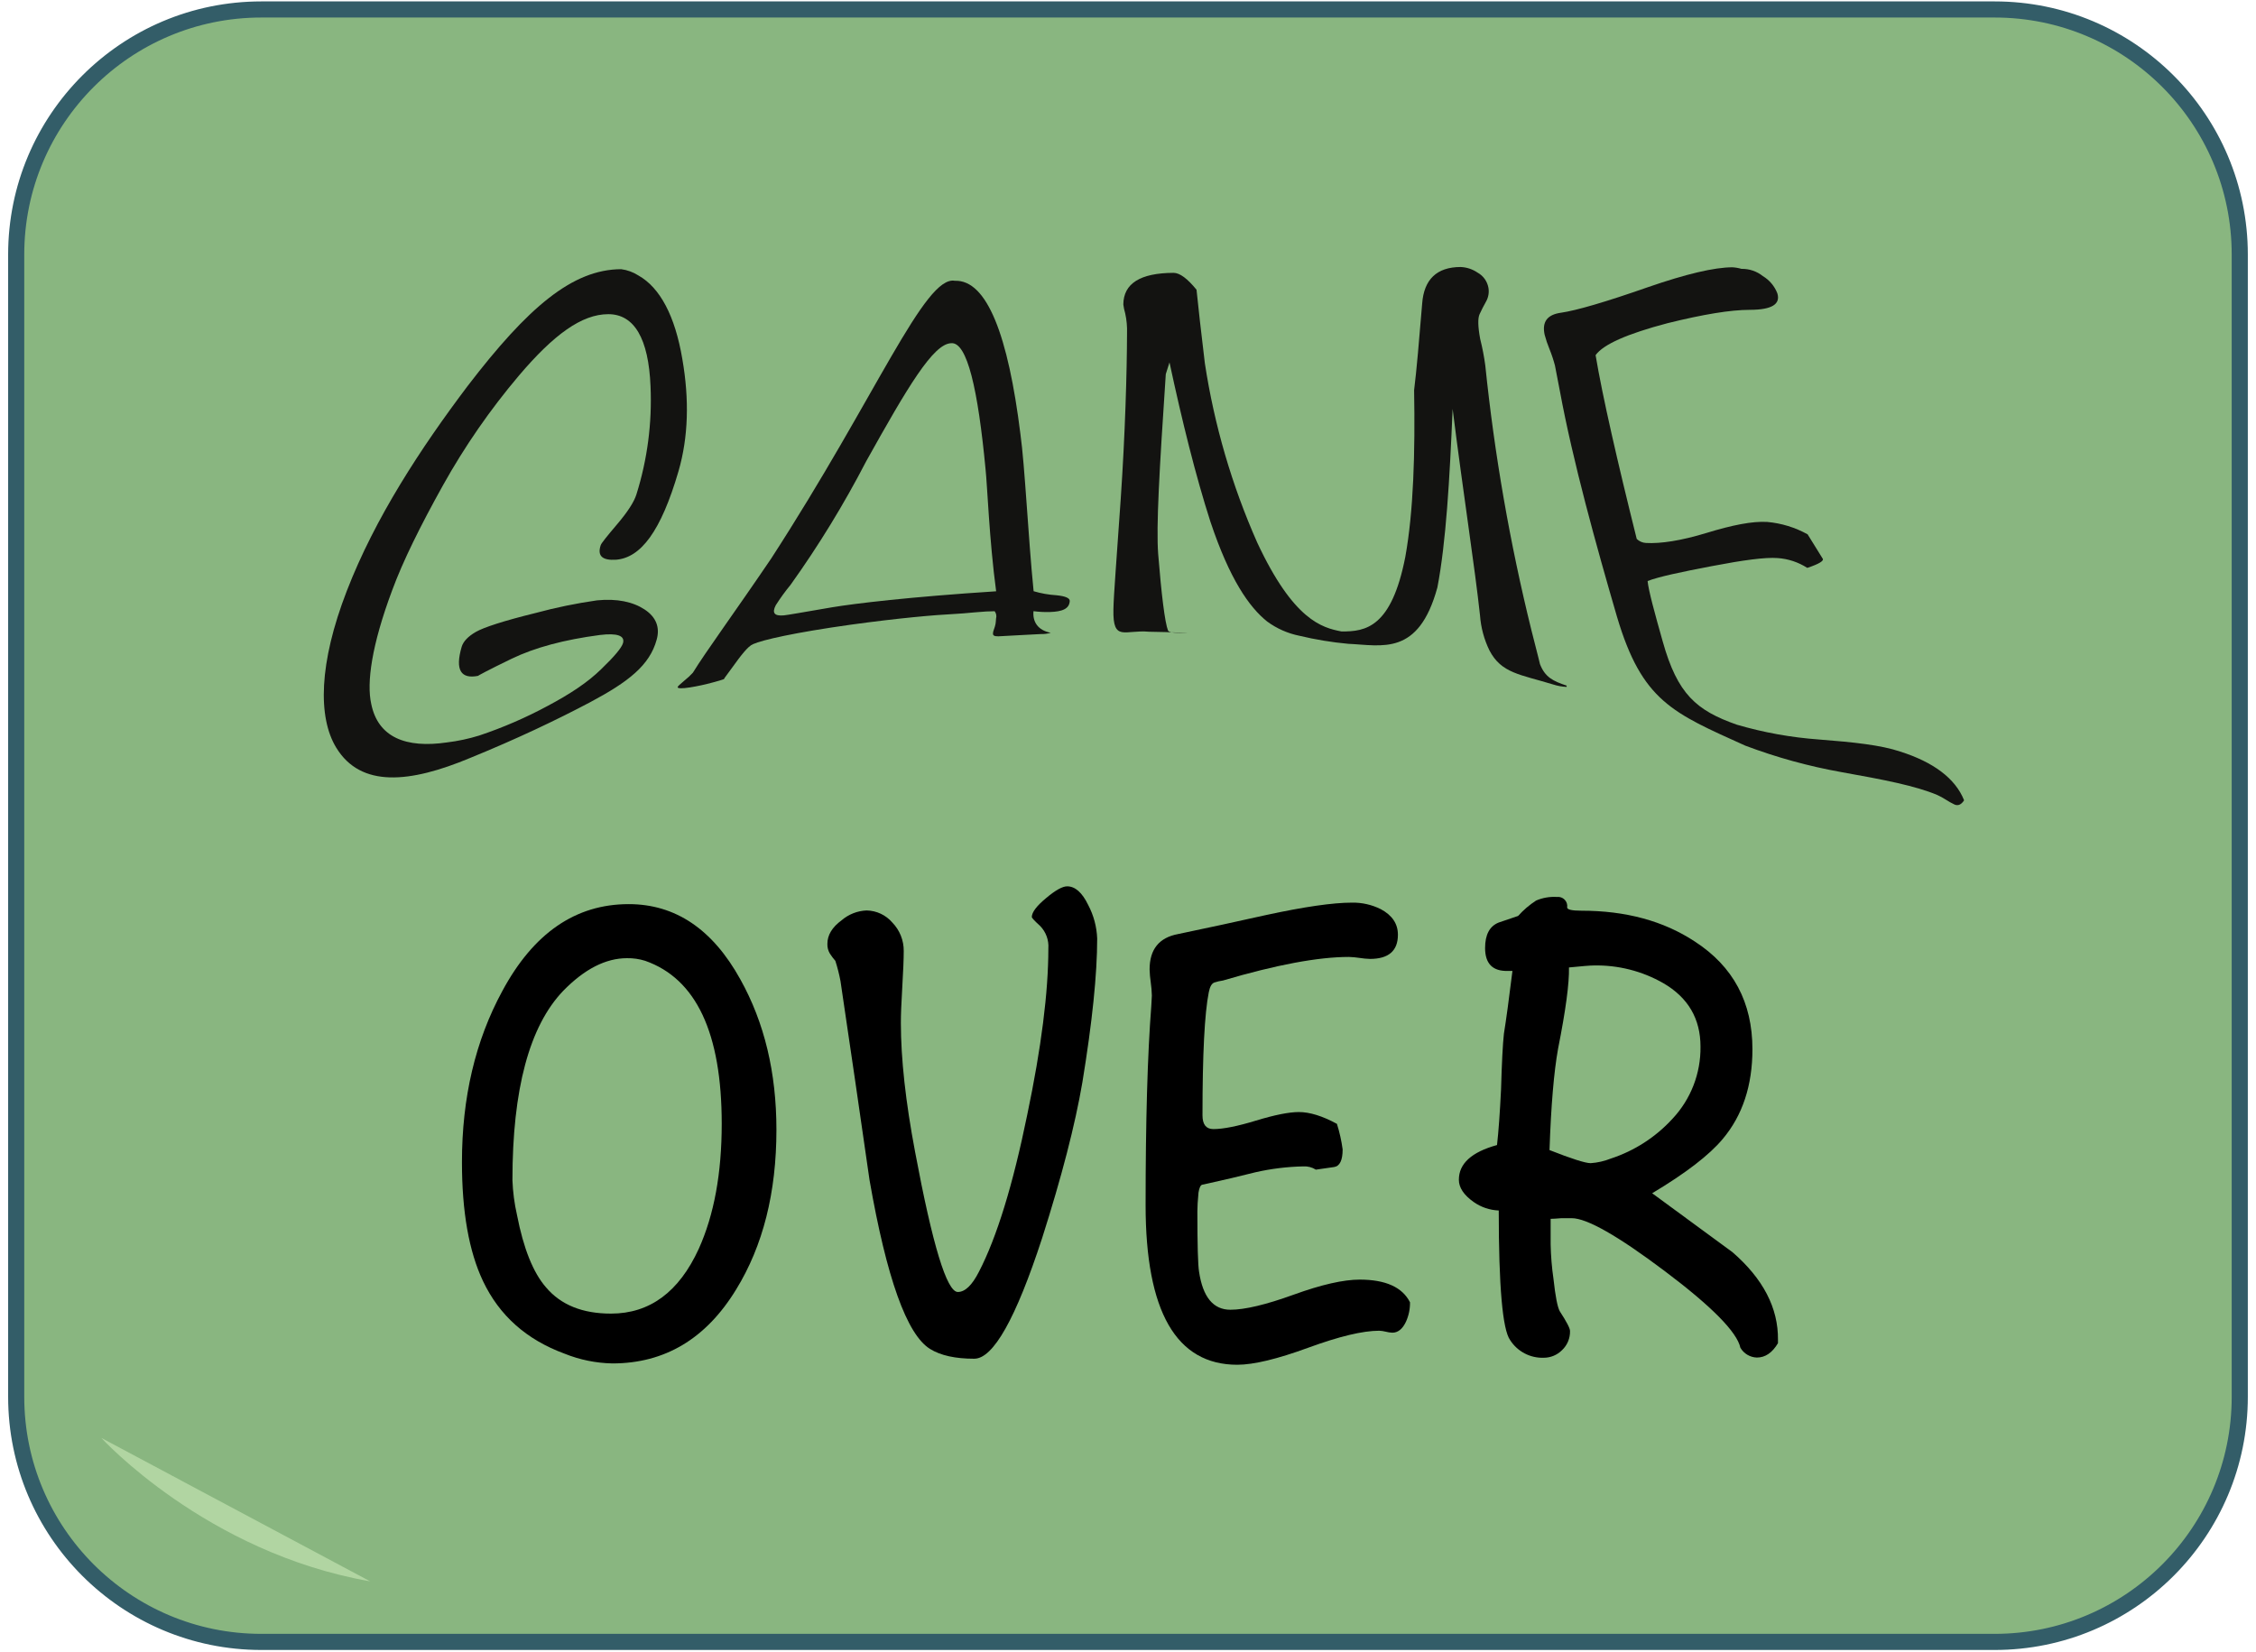
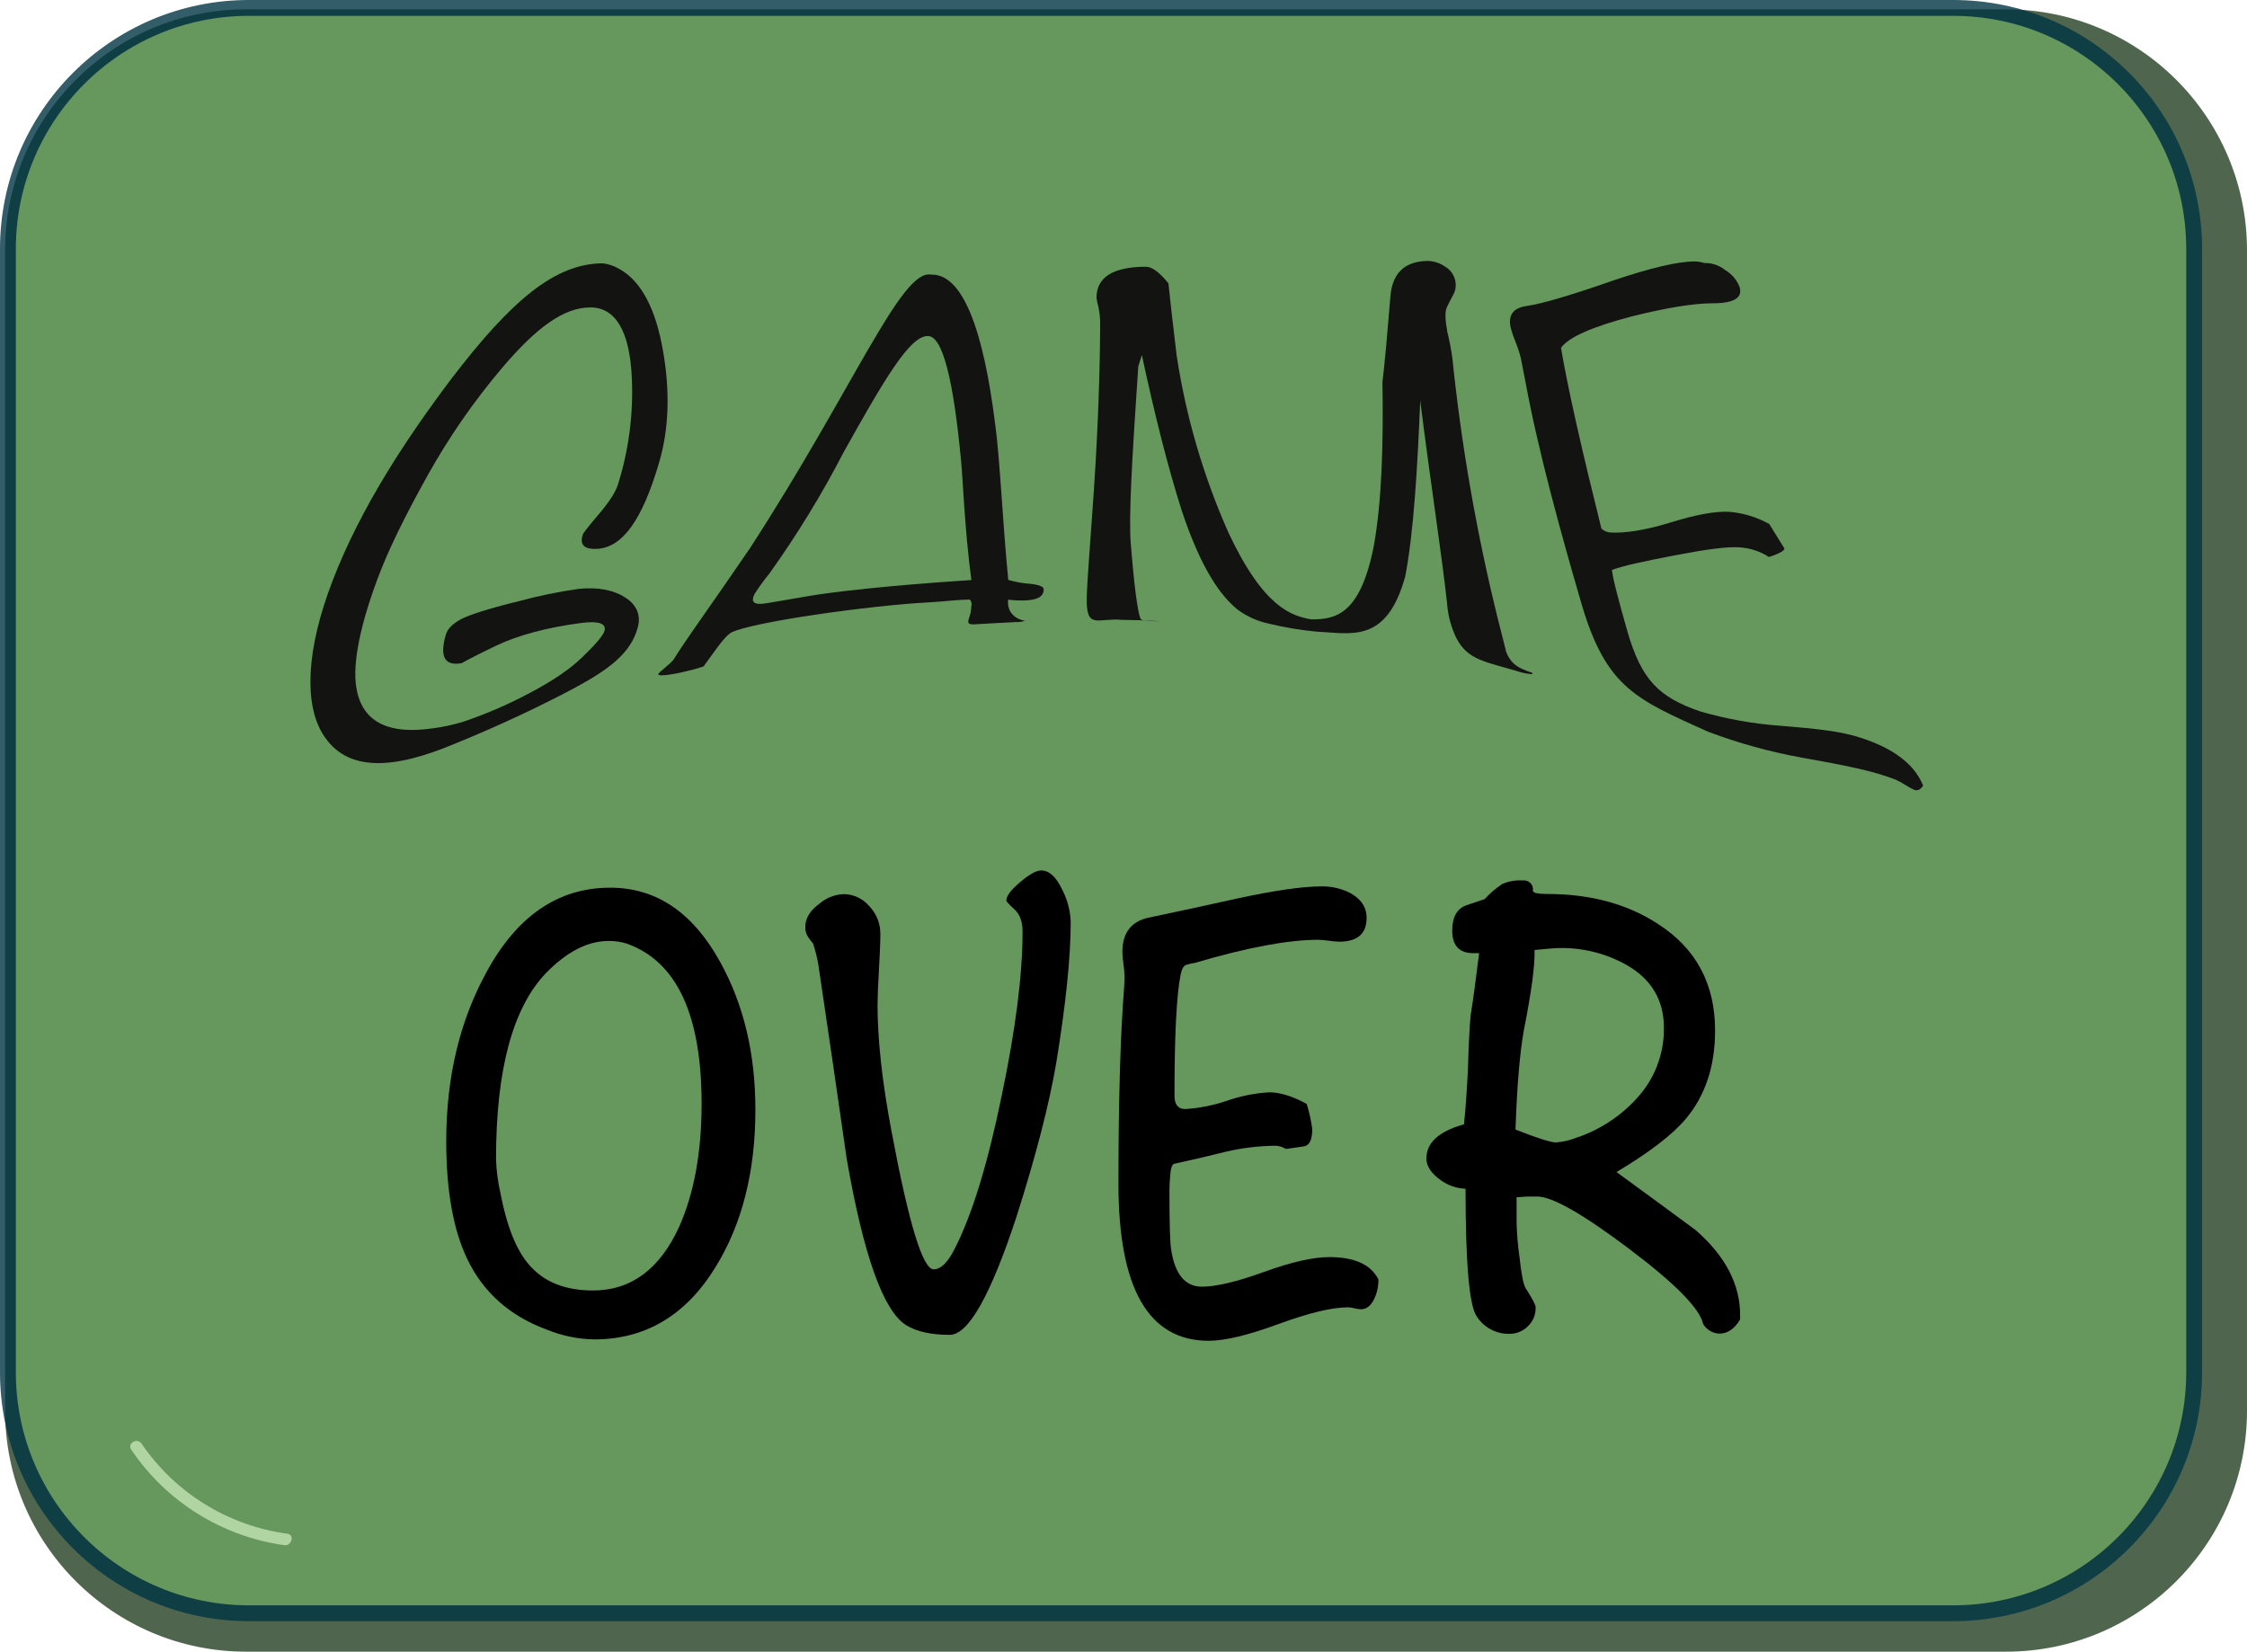
- <svg xmlns="http://www.w3.org/2000/svg" width="560" height="410" viewBox="0 0 560 410">
+ <svg xmlns="http://www.w3.org/2000/svg" width="567.29" height="416.99" viewBox="0 0 567.29 416.99">
  <defs>
-     <style>.cls-1{fill:#6ba460;stroke:#003442;stroke-miterlimit:10;stroke-width:4px;opacity:0.8;}.cls-2{fill:#131311;}.cls-3{fill:#b1d5a2;}</style>
+     <style>.cls-1{fill:#233f22;}.cls-1,.cls-2{opacity:0.8;}.cls-2{fill:#6ba460;stroke:#003442;stroke-miterlimit:10;stroke-width:4px;}.cls-3{fill:#131311;}.cls-4{fill:#b1d5a2;}</style>
  </defs>
  <g id="Lag_1" data-name="Lag 1">
-     <rect class="cls-1" x="4.02" y="2.35" width="551.95" height="405.29" rx="60.85" />
-     <path class="cls-2" d="M163,158.82c-1.74,6.4-7.1,10.5-16.45,15.49-8.53,4.51-18.29,9.15-29.88,13.88-14.87,6.21-27.08,7.48-33.21-2.57-4.59-7.53-4.33-20.94,2.62-38.9,7-18.13,18.35-35.45,30-50.89,15-19.57,26-28.94,38.1-29a10.39,10.39,0,0,1,4.3,1.57c5.34,3,9.08,10,10.89,20.72,1.76,10.08,1.5,19.42-.94,27.84-4.38,15.05-9.4,21.48-15.46,22-3.45.23-4.75-.93-3.86-3.6.14-.47,1.53-2.2,4.12-5.25s4.16-5.5,4.74-7.34a78,78,0,0,0,3.51-26.84C161,84,157.41,78,151,78c-6.59,0-13.54,5.06-22.19,15.25a171.35,171.35,0,0,0-18.87,27.27c-5.62,10.1-9.93,18.8-12.58,26-5.13,13.71-6.38,23-5.21,28.24,1.68,8.3,8.59,11.06,18.81,9.56a45.52,45.52,0,0,0,8-1.71,108.08,108.08,0,0,0,17-7.36c5.49-2.92,9.88-5.79,13.29-9.13,3.23-3.11,5.08-5.31,5.4-6.47.5-1.81-1.39-2.53-5.74-2-8.83,1.16-16.15,3.11-21.94,5.91s-8.53,4.29-8.27,4.23c-4.23.84-5.81-1.36-4.1-7.21.4-1.32,1.57-2.57,3.51-3.69s6.89-2.75,14.83-4.7a127.33,127.33,0,0,1,15.26-3.14c5-.49,8.92.37,11.8,2.26S163.86,155.78,163,158.82Z" />
-     <path class="cls-2" d="M265.54,149.22c-.11,1.9-1.77,2.64-5,2.73a26.57,26.57,0,0,1-4-.21c-.26,2.65,1.12,4.77,4.29,5.36a8.07,8.07,0,0,1-2.55.32c-1.55.09-3.25.16-5.11.27l-5.35.29c-1,0-1.47-.16-1.31-.95,0-.22.18-.62.45-1.48s.23-1.61.29-2a2.07,2.07,0,0,0-.35-1.8c-1.15,0-2.79.08-4.94.28s-3.66.33-4.57.37c-5.54.28-14.29,1.05-26.34,2.71-13.76,1.93-21.84,3.77-24.12,4.81-1.25.48-3.1,2.93-5,5.57-1.49,2.09-2.12,2.82-2.23,3.12-.65.24-1.55.5-2.72.81a53.53,53.53,0,0,1-5.68,1.24c-2.09.32-3.12.28-3.09-.07,0-.17.56-.69,1.73-1.67A16.82,16.82,0,0,0,172,167c3.2-5.21,10.15-14.66,19.4-28.29,26.2-40.42,38.12-70.39,45.62-69,8-.3,13.25,13.68,16.27,38,1.12,8,1.9,25.22,3.28,39.07a25.41,25.41,0,0,0,5.63,1C264.46,148,265.58,148.49,265.54,149.22Zm-18.27-2.42c-1.71-12.73-2.2-26.43-2.63-30.31-1.87-19.77-4.56-31.67-8.54-31.28-4.45.13-10.8,10.87-21.11,29.35a251.05,251.05,0,0,1-18.76,30.65,50.94,50.94,0,0,0-3.67,5.06c-1,1.94-.31,2.71,2,2.51.77-.06,4.77-.77,11.95-2C212.11,149.84,225.77,148.19,247.27,146.8Z" />
-     <path class="cls-2" d="M369.47,71.45a5.14,5.14,0,0,1-.6,3.43c-.61,1.08-1.14,2.12-1.6,3.13s-.42,3.06.15,6.14a59.08,59.08,0,0,1,1.27,6.59,478.45,478.45,0,0,0,11.44,65.68c1.81,7,2.12,8.44,2.13,8.45,1.26,3.25,3.2,4.21,6.62,5.35,0,.12,0,.23,0,.32a12.54,12.54,0,0,1-3.33-.6c-8.25-2.52-12.86-2.77-15.83-8.46a23.79,23.79,0,0,1-2.34-8.68c-1.26-11.78-4.2-30.52-6.8-51.29-.72,17.35-1.64,33.2-3.78,44.33-4.68,17.14-13.72,14.37-22.13,14a85.42,85.42,0,0,1-12.13-2,20.26,20.26,0,0,1-8-3.54c-4.48-3.58-9.32-10.53-14.08-24.77-3.65-11.34-7.06-25.1-10.16-39.56-.31,1-.61,2-.92,2.92-1.61,24.13-2.4,37.73-1.89,44.65.81,10.07,1.66,17,2.44,19,.3.6,1.91.55,4.84.67.16,0-3-.29-9.56-.37-6-.55-9,2.63-8.83-5.52.07-3.83.73-11.5,1.82-27.54s1.53-31.28,1.56-41a19.86,19.86,0,0,0-.46-5,13.11,13.11,0,0,1-.46-2.19q.06-7.8,12.46-7.85c1.55,0,3.43,1.4,5.71,4.19.43,4.13,1.1,10.31,2.07,18.27a175,175,0,0,0,13,44.51c9,19.28,16.1,21.14,20.9,22.06,6.05.06,12.42-1,15.85-18.48,2.06-11.38,2.46-26,2.19-41.43.62-4.92,1.22-12.08,2-21.48.43-6,3.63-9.07,9.51-9.09a8,8,0,0,1,4.24,1.39A5.38,5.38,0,0,1,369.47,71.45Z" />
-     <path class="cls-2" d="M487.54,198.69c-.7,1.1-1.51,1.43-2.38,1.05a18.82,18.82,0,0,1-2.14-1.2,16.88,16.88,0,0,0-2.14-1.17c-5.4-2.28-13.3-3.8-23.76-5.67a134.66,134.66,0,0,1-23.9-6.58c-18-8.14-25.63-11-31.86-32.07-5.1-17.48-10.93-38.5-14.15-55.93-.42-2.12-.83-4.24-1.23-6.38a34.25,34.25,0,0,0-1.37-4.11,27.37,27.37,0,0,1-1.19-3.53c-.7-3.22.68-5,4.07-5.46,3.79-.55,11.06-2.66,21.56-6.34C418.6,68,425.52,66.38,430,66.36a10,10,0,0,1,2.28.39,8.23,8.23,0,0,1,5.31,1.8,8.6,8.6,0,0,1,3.59,4.26c.85,2.72-1.38,4.1-6.77,4.11-4.86,0-11.64,1.13-20.49,3.32C404,82.85,398,85.48,396.07,88.17c1.68,10.1,5.46,26.59,10.21,45.63a3.54,3.54,0,0,0,2.28,1c3.65.21,8.74-.56,15.09-2.5s11.28-2.93,15-2.72a25.3,25.3,0,0,1,10.05,3.08l3.72,6c.44.54-.82,1.34-3.81,2.33a15.55,15.55,0,0,0-7.36-2.44c-3.08-.23-8.46.5-16.32,2s-13.24,2.65-15.95,3.7c.21,2.29,1.73,7.86,3.75,15,3.67,13.1,8.35,17.13,18.37,20.66a97.65,97.65,0,0,0,20.36,3.68c8.78.68,15.47,1.4,20.21,3C479.85,189.18,485.36,193.22,487.54,198.69Z" />
-     <path d="M192.73,280.49q0,23.4-10,39.65Q171.52,338.5,152,338.5a33.5,33.5,0,0,1-11.88-2.43q-14.15-5.2-20.22-18-5.24-11.05-5.23-29.58,0-24,10-42.41,11.6-21.61,31.39-21.61,17.4,0,27.72,18.69Q192.73,259.2,192.73,280.49ZM179.15,279q0-33.79-19-40.46a14.25,14.25,0,0,0-4.52-.65q-7.92,0-15.84,8.12-12.59,13.17-12.59,47a46.45,46.45,0,0,0,1.13,8.62q2.42,12.51,7.22,18,5.51,6.51,16.12,6.5,14.42,0,21.78-16.08Q179.16,297.4,179.15,279Z" />
-     <path d="M272.35,233q0,13.32-3.68,35.75-2.69,15.76-10,38.68-9.76,29.89-16.83,29.9t-11-2.44q-8.62-5.37-15-41.93-3.54-24.69-7.21-49.4a42.06,42.06,0,0,0-1.27-5,16.75,16.75,0,0,1-1.35-1.79,4.4,4.4,0,0,1-.63-2.44c0-2.17,1.17-4.12,3.53-5.85a10.11,10.11,0,0,1,6.22-2.44,8.6,8.6,0,0,1,6.37,3,10,10,0,0,1,2.83,7.07q0,2.93-.36,8.94t-.35,8.93q0,13.33,3.53,32,6.51,34.78,10.61,34.78c1.79,0,3.54-1.68,5.23-5q6.65-12.83,12-39,5.24-25,5.24-41.27a7.25,7.25,0,0,0-2.05-5.61c-1.37-1.24-2.06-2-2.06-2.19q0-1.78,3.54-4.71c2.36-2,4.1-2.93,5.23-2.93,2,0,3.73,1.54,5.23,4.63A19.39,19.39,0,0,1,272.35,233Z" />
-     <path d="M350,323.32a11.16,11.16,0,0,1-1,4.82q-1.28,2.73-3.4,2.73a8,8,0,0,1-1.62-.25,8,8,0,0,0-1.63-.24q-6.09,0-17.61,4.22t-17.6,4.23q-22.77,0-22.77-39.65,0-31.2,1.41-49.4c.09-1.63.14-2.49.14-2.6a27.78,27.78,0,0,0-.28-3.33,27.74,27.74,0,0,1-.28-3.17q0-7.47,7.07-8.78,10.89-2.27,21.78-4.71,14.28-3.09,21.35-3.09a15.39,15.39,0,0,1,7.21,1.63Q347,228,347,232.07c0,4-2.32,6-6.93,6a20.12,20.12,0,0,1-2.62-.25,21.57,21.57,0,0,0-2.62-.24q-11.44,0-31.25,5.85a12.4,12.4,0,0,0-2.12.49c-.66.22-1.13,1-1.41,2.44q-1.56,7.8-1.56,30.55,0,3.4,2.69,3.41,3.68,0,10.6-2.11t10.61-2.12q4.09,0,9.47,2.93a37.56,37.56,0,0,1,1.42,6.34c0,2.7-.71,4.17-2.12,4.38s-2.93.44-4.53.65a5.25,5.25,0,0,0-3.11-.81,59.24,59.24,0,0,0-11.88,1.46q-5.81,1.47-11.74,2.77c-.56.1-1.06.21-1.48.32s-.73.76-.92,1.95c-.19,2-.28,3.52-.28,4.71q0,12.52.42,14.95,1.41,9.44,7.78,9.43,5.37,0,15.7-3.74t16.4-3.74Q347.16,317.7,350,323.32Z" />
-     <path d="M441.34,332.65v.82c-1.41,2.38-3.16,3.57-5.23,3.57a4.9,4.9,0,0,1-4.1-2.44q-1.27-5.85-18.74-19t-23.12-13.16H387.6c-1.32.11-2.21.16-2.69.16v6.34a69.38,69.38,0,0,0,.71,8.61c.47,4.33,1,7,1.56,8q2.54,3.9,2.54,4.88a6.28,6.28,0,0,1-2,4.79,6.39,6.39,0,0,1-4.52,1.87,9.5,9.5,0,0,1-8.35-4.39q-2.82-3.9-2.82-32.17a11.58,11.58,0,0,1-6.23-2.11q-3.68-2.61-3.67-5.53,0-6,9.47-8.61.57-5,1-13.81.28-9.92.71-13.82.84-5.19,2.12-15.6h-1.13q-5.65.17-5.66-5.68,0-5,3.4-6.34l4.8-1.63a22,22,0,0,1,4.46-3.82,11.28,11.28,0,0,1,5.16-.89,2.28,2.28,0,0,1,2.55,2.6c0,.54,1.17.81,3.53.81q16.54,0,28.14,7.64Q435,243,435,260.5q0,13.5-7.36,22.26-5,6-17.53,13.49,10,7.32,19.94,14.63Q441.48,320.8,441.34,332.65Zm-19.23-72.8q0-10.4-9.23-15.76a33.3,33.3,0,0,0-17.32-4.39c-.85,0-2.88.17-6.1.49q.14,5.85-2.7,20.15-1.56,8.61-2.13,25.19,8.24,3.25,10.22,3.25a16.64,16.64,0,0,0,5-1.14,35.89,35.89,0,0,0,15.33-9.91A25.69,25.69,0,0,0,422.11,259.85Z" />
-     <path class="cls-3" d="M25.16,357s25.89,28.46,66.72,35.6" />
+     <rect class="cls-1" x="1.29" y="2.36" width="566" height="414.63" rx="60.85" />
+     <rect class="cls-2" x="2" y="2" width="551.95" height="405.29" rx="60.85" />
+     <path class="cls-3" d="M161,158.46c-1.75,6.41-7.11,10.51-16.45,15.5-8.53,4.5-18.29,9.15-29.88,13.87-14.87,6.22-27.08,7.48-33.21-2.56-4.59-7.53-4.34-21,2.61-38.91,7-18.12,18.36-35.45,30-50.88,15-19.58,26-28.95,38.1-29A10.48,10.48,0,0,1,156.52,68c5.34,3,9.08,10,10.89,20.72,1.76,10.08,1.49,19.42-.94,27.83-4.38,15.06-9.4,21.49-15.46,22-3.45.24-4.75-.92-3.87-3.6.15-.46,1.54-2.19,4.13-5.24s4.15-5.51,4.73-7.35a77.67,77.67,0,0,0,3.52-26.83c-.5-11.9-4.13-18-10.56-17.91-6.59,0-13.54,5.06-22.19,15.25a170.15,170.15,0,0,0-18.87,27.26c-5.63,10.11-9.93,18.8-12.58,26-5.13,13.7-6.38,23-5.21,28.24,1.68,8.3,8.58,11,18.81,9.55a45.83,45.83,0,0,0,8-1.7,109.33,109.33,0,0,0,17-7.36c5.5-2.93,9.89-5.79,13.29-9.14,3.23-3.11,5.09-5.31,5.41-6.46.5-1.81-1.39-2.54-5.74-2-8.83,1.15-16.16,3.11-21.94,5.9s-8.53,4.3-8.27,4.24c-4.24.83-5.81-1.36-4.1-7.21.39-1.33,1.57-2.57,3.5-3.69s6.9-2.76,14.83-4.7a124.92,124.92,0,0,1,15.27-3.14c5-.5,8.92.36,11.8,2.26S161.84,155.42,161,158.46Z" />
+     <path class="cls-3" d="M263.51,148.86c-.1,1.9-1.77,2.65-5,2.74a28.14,28.14,0,0,1-4-.21c-.25,2.64,1.12,4.76,4.3,5.35a8.1,8.1,0,0,1-2.56.32l-5.1.27c-1.6.09-3.38.2-5.36.3-1,0-1.46-.16-1.3-1,0-.21.18-.62.44-1.47s.24-1.62.29-2a2,2,0,0,0-.34-1.79c-1.15,0-2.8.08-4.94.28s-3.67.32-4.57.37c-5.55.28-14.3,1.05-26.35,2.71-13.76,1.92-21.83,3.76-24.11,4.81-1.25.48-3.11,2.92-5,5.56-1.48,2.09-2.11,2.82-2.23,3.13-.64.23-1.55.5-2.72.81-1.69.44-3.59.91-5.68,1.24s-3.12.27-3.09-.07c0-.17.57-.69,1.74-1.68a17.13,17.13,0,0,0,2.06-1.91c3.2-5.22,10.14-14.67,19.4-28.29,26.2-40.42,38.11-70.39,45.62-69,8-.29,13.25,13.69,16.27,38,1.12,8,1.9,25.21,3.27,39.07a25.78,25.78,0,0,0,5.63,1C262.43,147.64,263.56,148.14,263.51,148.86Zm-18.27-2.42c-1.71-12.73-2.19-26.43-2.62-30.3-1.87-19.77-4.57-31.67-8.54-31.29-4.46.13-10.8,10.88-21.11,29.35a249.22,249.22,0,0,1-18.77,30.66,50.19,50.19,0,0,0-3.67,5.06c-1,1.94-.31,2.71,2,2.51.76-.06,4.76-.78,11.94-2C210.08,149.48,223.75,147.84,245.24,146.44Z" />
+     <path class="cls-3" d="M367.45,71.09a5.08,5.08,0,0,1-.61,3.43c-.6,1.08-1.13,2.13-1.59,3.13s-.42,3.06.15,6.14a65.46,65.46,0,0,1,1.27,6.6,478.25,478.25,0,0,0,11.44,65.67c1.81,7,2.12,8.44,2.12,8.45,1.26,3.25,3.21,4.22,6.63,5.36,0,.11,0,.22,0,.32a12.91,12.91,0,0,1-3.33-.6c-8.26-2.52-12.87-2.78-15.83-8.46a23.78,23.78,0,0,1-2.35-8.68c-1.25-11.78-4.19-30.52-6.79-51.3-.72,17.35-1.65,33.2-3.78,44.34-4.69,17.13-13.72,14.36-22.13,14a85.42,85.42,0,0,1-12.13-2,20.53,20.53,0,0,1-8-3.53c-4.47-3.58-9.31-10.54-14.08-24.77-3.64-11.34-7.06-25.11-10.16-39.57-.3,1-.61,2-.91,2.93-1.62,24.12-2.41,37.72-1.9,44.64.82,10.08,1.67,17,2.45,19,.3.59,1.91.55,4.84.67.16,0-3-.3-9.57-.37-6-.55-9,2.63-8.82-5.53.06-3.82.73-11.5,1.82-27.53s1.53-31.29,1.56-41.05a20.3,20.3,0,0,0-.46-5,12.28,12.28,0,0,1-.46-2.2q0-7.79,12.45-7.84c1.56,0,3.44,1.39,5.71,4.19.44,4.13,1.1,10.3,2.08,18.26a174.94,174.94,0,0,0,13,44.52c9,19.28,16.1,21.14,20.9,22.05,6.06.06,12.43-1,15.86-18.48,2.06-11.37,2.45-26,2.19-41.42.61-4.93,1.22-12.08,2-21.49.43-6,3.64-9.07,9.52-9.09a8,8,0,0,1,4.23,1.39A5.43,5.43,0,0,1,367.45,71.09Z" />
+     <path class="cls-3" d="M485.52,198.34c-.7,1.09-1.51,1.42-2.38,1a18.4,18.4,0,0,1-2.14-1.19,16.6,16.6,0,0,0-2.15-1.18c-5.4-2.28-13.29-3.79-23.76-5.66a134.62,134.62,0,0,1-23.89-6.59c-18-8.13-25.63-11-31.86-32.07-5.11-17.47-10.93-38.5-14.15-55.93-.42-2.11-.84-4.24-1.24-6.37a31.53,31.53,0,0,0-1.37-4.12,28.53,28.53,0,0,1-1.19-3.52c-.7-3.22.69-5,4.08-5.46,3.79-.55,11-2.66,21.56-6.35C416.58,67.67,423.5,66,428,66a9.54,9.54,0,0,1,2.27.4,8.14,8.14,0,0,1,5.31,1.8,8.56,8.56,0,0,1,3.6,4.25c.84,2.73-1.38,4.11-6.78,4.12-4.86,0-11.64,1.13-20.48,3.32-9.92,2.6-15.92,5.24-17.82,7.93,1.68,10.09,5.46,26.59,10.2,45.62a3.63,3.63,0,0,0,2.29,1c3.65.2,8.74-.56,15.09-2.51s11.28-2.92,15-2.71a25.06,25.06,0,0,1,10,3.08q1.88,3,3.72,6c.44.54-.81,1.34-3.8,2.32a15.51,15.51,0,0,0-7.36-2.43c-3.09-.24-8.46.49-16.33,2s-13.23,2.66-15.94,3.7c.21,2.29,1.73,7.87,3.75,15,3.67,13.11,8.35,17.14,18.36,20.67a97.88,97.88,0,0,0,20.37,3.67c8.78.69,15.47,1.41,20.21,3C477.83,188.83,483.34,192.86,485.52,198.34Z" />
+     <path d="M190.71,280.14q0,23.4-10,39.65Q169.5,338.15,150,338.15a33.22,33.22,0,0,1-11.88-2.44q-14.15-5.19-20.22-18-5.23-11-5.24-29.57,0-24,10-42.41,11.59-21.62,31.4-21.62,17.4,0,27.72,18.69Q190.71,258.86,190.71,280.14Zm-13.58-1.47q0-33.8-18.95-40.46a14.61,14.61,0,0,0-4.53-.65q-7.92,0-15.83,8.13-12.6,13.16-12.59,47a45.42,45.42,0,0,0,1.13,8.61q2.4,12.51,7.21,18,5.52,6.49,16.12,6.5,14.43,0,21.78-16.09Q177.13,297,177.13,278.67Z" />
+     <path d="M270.32,232.69q0,13.32-3.67,35.75-2.7,15.75-10,38.67Q246.84,337,239.78,337t-11-2.44q-8.62-5.35-15-41.92-3.54-24.7-7.22-49.4a40.69,40.69,0,0,0-1.27-5,15.74,15.74,0,0,1-1.34-1.79,4.31,4.31,0,0,1-.64-2.43q0-3.26,3.54-5.85a10,10,0,0,1,6.22-2.44,8.56,8.56,0,0,1,6.36,3,10,10,0,0,1,2.83,7.07q0,2.92-.35,8.94t-.36,8.94q0,13.32,3.54,32,6.51,34.77,10.61,34.78,2.69,0,5.23-5,6.65-12.84,12-39,5.24-25,5.23-41.28,0-3.74-2.05-5.6c-1.37-1.25-2.05-2-2.05-2.2q0-1.78,3.54-4.71c2.35-2,4.1-2.92,5.23-2.92q3,0,5.23,4.63A19.29,19.29,0,0,1,270.32,232.69Z" />
+     <path d="M348,323a11.08,11.08,0,0,1-1,4.81q-1.28,2.73-3.39,2.73a8,8,0,0,1-1.63-.24,7.44,7.44,0,0,0-1.62-.25q-6.09,0-17.61,4.23t-17.61,4.22q-22.77,0-22.77-39.65,0-31.2,1.42-49.4c.09-1.62.14-2.49.14-2.6a27.94,27.94,0,0,0-.28-3.33,28.19,28.19,0,0,1-.29-3.17q0-7.47,7.07-8.77,10.89-2.28,21.78-4.71,14.29-3.09,21.36-3.09a15.39,15.39,0,0,1,7.21,1.62q4.25,2.28,4.24,6.34,0,6-6.93,6a21.45,21.45,0,0,1-2.61-.24,21.57,21.57,0,0,0-2.62-.24q-11.46,0-31.25,5.85a12,12,0,0,0-2.12.48c-.66.22-1.14,1-1.42,2.44q-1.56,7.8-1.55,30.55c0,2.28.89,3.41,2.68,3.41a39.71,39.71,0,0,0,10.61-2.11,39.64,39.64,0,0,1,10.61-2.11q4.1,0,9.47,2.92a38.16,38.16,0,0,1,1.41,6.34c0,2.71-.7,4.17-2.12,4.39s-2.92.43-4.52.65a5.27,5.27,0,0,0-3.11-.81,58.52,58.52,0,0,0-11.88,1.46q-5.81,1.46-11.74,2.76c-.57.11-1.06.22-1.48.33s-.74.75-.92,1.95c-.19,1.95-.29,3.52-.29,4.71q0,12.51.43,14.95,1.41,9.42,7.78,9.42,5.37,0,15.69-3.73t16.41-3.74Q345.14,317.35,348,323Z" />
+     <path d="M439.32,332.3v.81c-1.42,2.38-3.16,3.58-5.24,3.58a4.94,4.94,0,0,1-4.1-2.44q-1.26-5.85-18.73-19t-23.13-13.17h-2.54c-1.32.11-2.22.17-2.69.17v6.33a69.67,69.67,0,0,0,.71,8.62q.7,6.49,1.55,8,2.55,3.9,2.55,4.87a6.32,6.32,0,0,1-2,4.8,6.44,6.44,0,0,1-4.53,1.87,9.52,9.52,0,0,1-8.34-4.39Q370,328.4,370,300.12A11.47,11.47,0,0,1,363.8,298q-3.68-2.6-3.68-5.52,0-6,9.48-8.62c.37-3.35.71-8,1-13.81q.29-9.92.7-13.81.85-5.2,2.13-15.6h-1.14q-5.65.16-5.65-5.69,0-5,3.39-6.34l4.81-1.62a22.34,22.34,0,0,1,4.45-3.82,11.22,11.22,0,0,1,5.17-.89,2.27,2.27,0,0,1,2.54,2.6q0,.81,3.54.81,16.55,0,28.14,7.64Q433,242.59,433,260.15q0,13.49-7.35,22.26-5,6-17.54,13.49,10.05,7.31,19.94,14.62Q439.46,320.44,439.32,332.3Zm-19.24-72.8q0-10.4-9.22-15.76a33.23,33.23,0,0,0-17.32-4.39q-1.28,0-6.11.49.15,5.85-2.69,20.15-1.56,8.61-2.13,25.18,8.24,3.25,10.22,3.25a16.94,16.94,0,0,0,5-1.13,35.94,35.94,0,0,0,15.33-9.92A25.72,25.72,0,0,0,420.08,259.5Z" />
+     <path class="cls-4" d="M33.14,366A56,56,0,0,0,71.75,390.1c1.89.26,2.71-2.63.8-2.89a53.16,53.16,0,0,1-36.82-22.75c-1.08-1.59-3.68-.09-2.59,1.51Z" />
  </g>
</svg>
